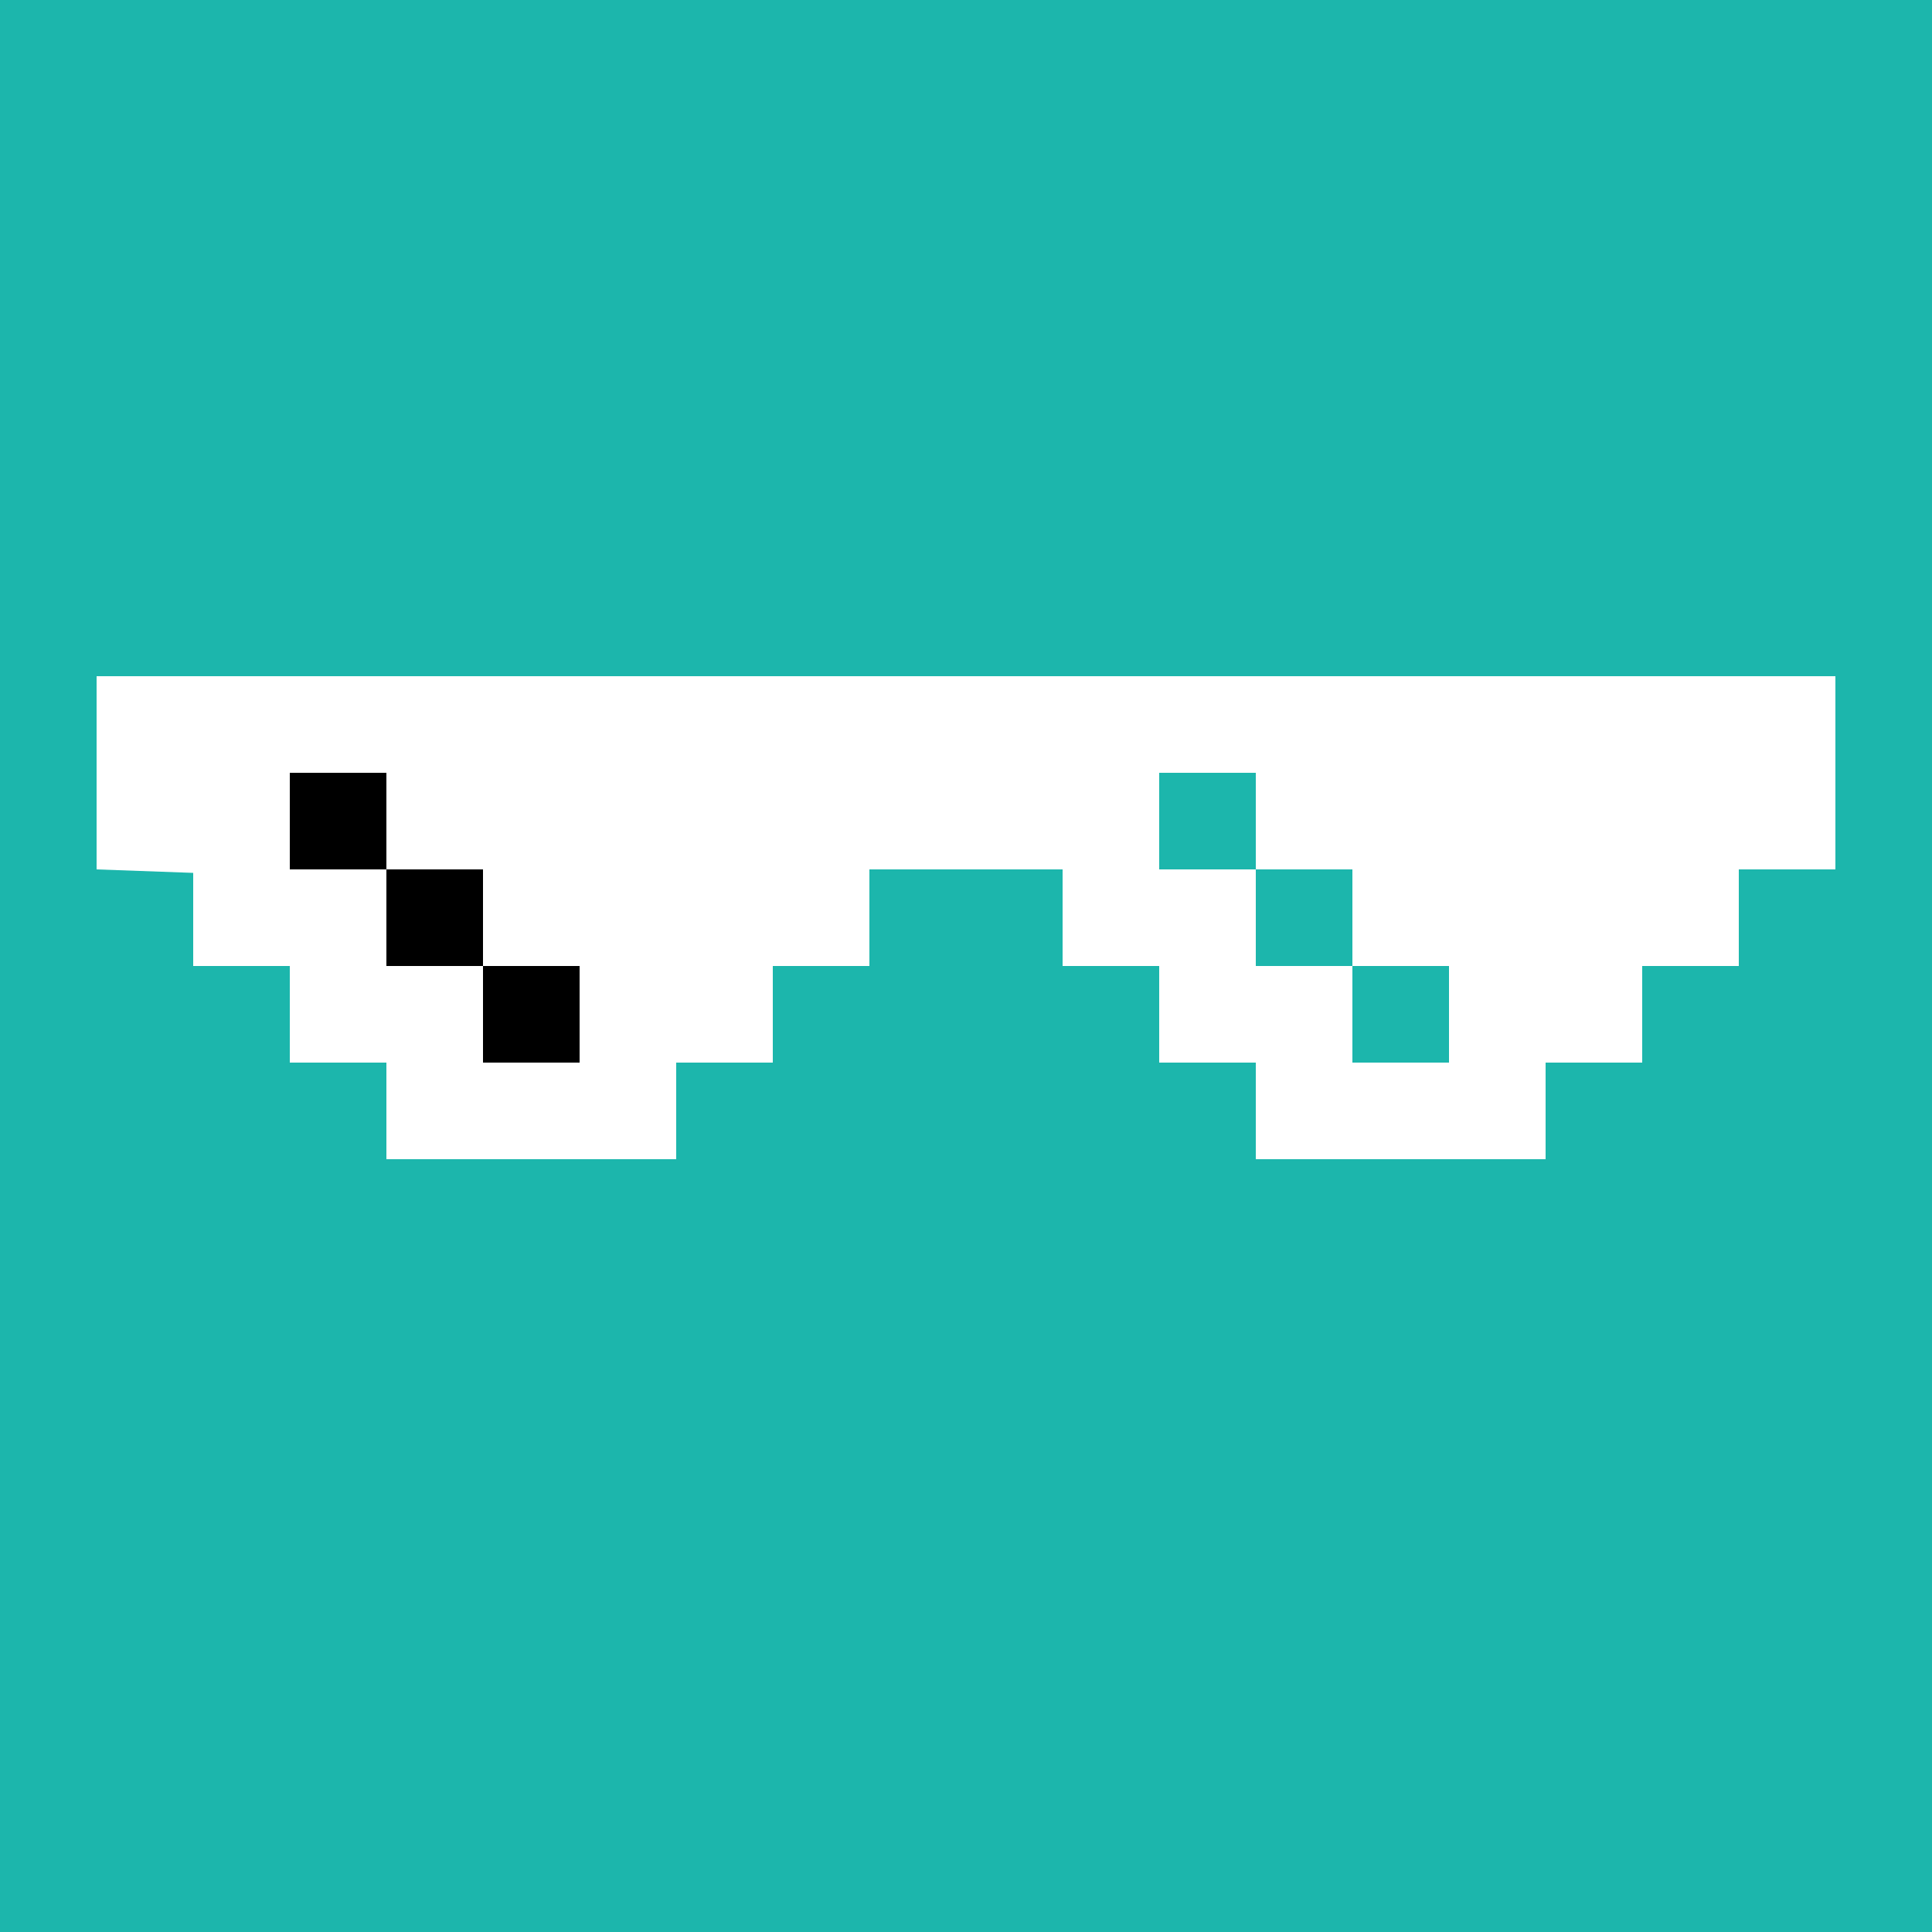
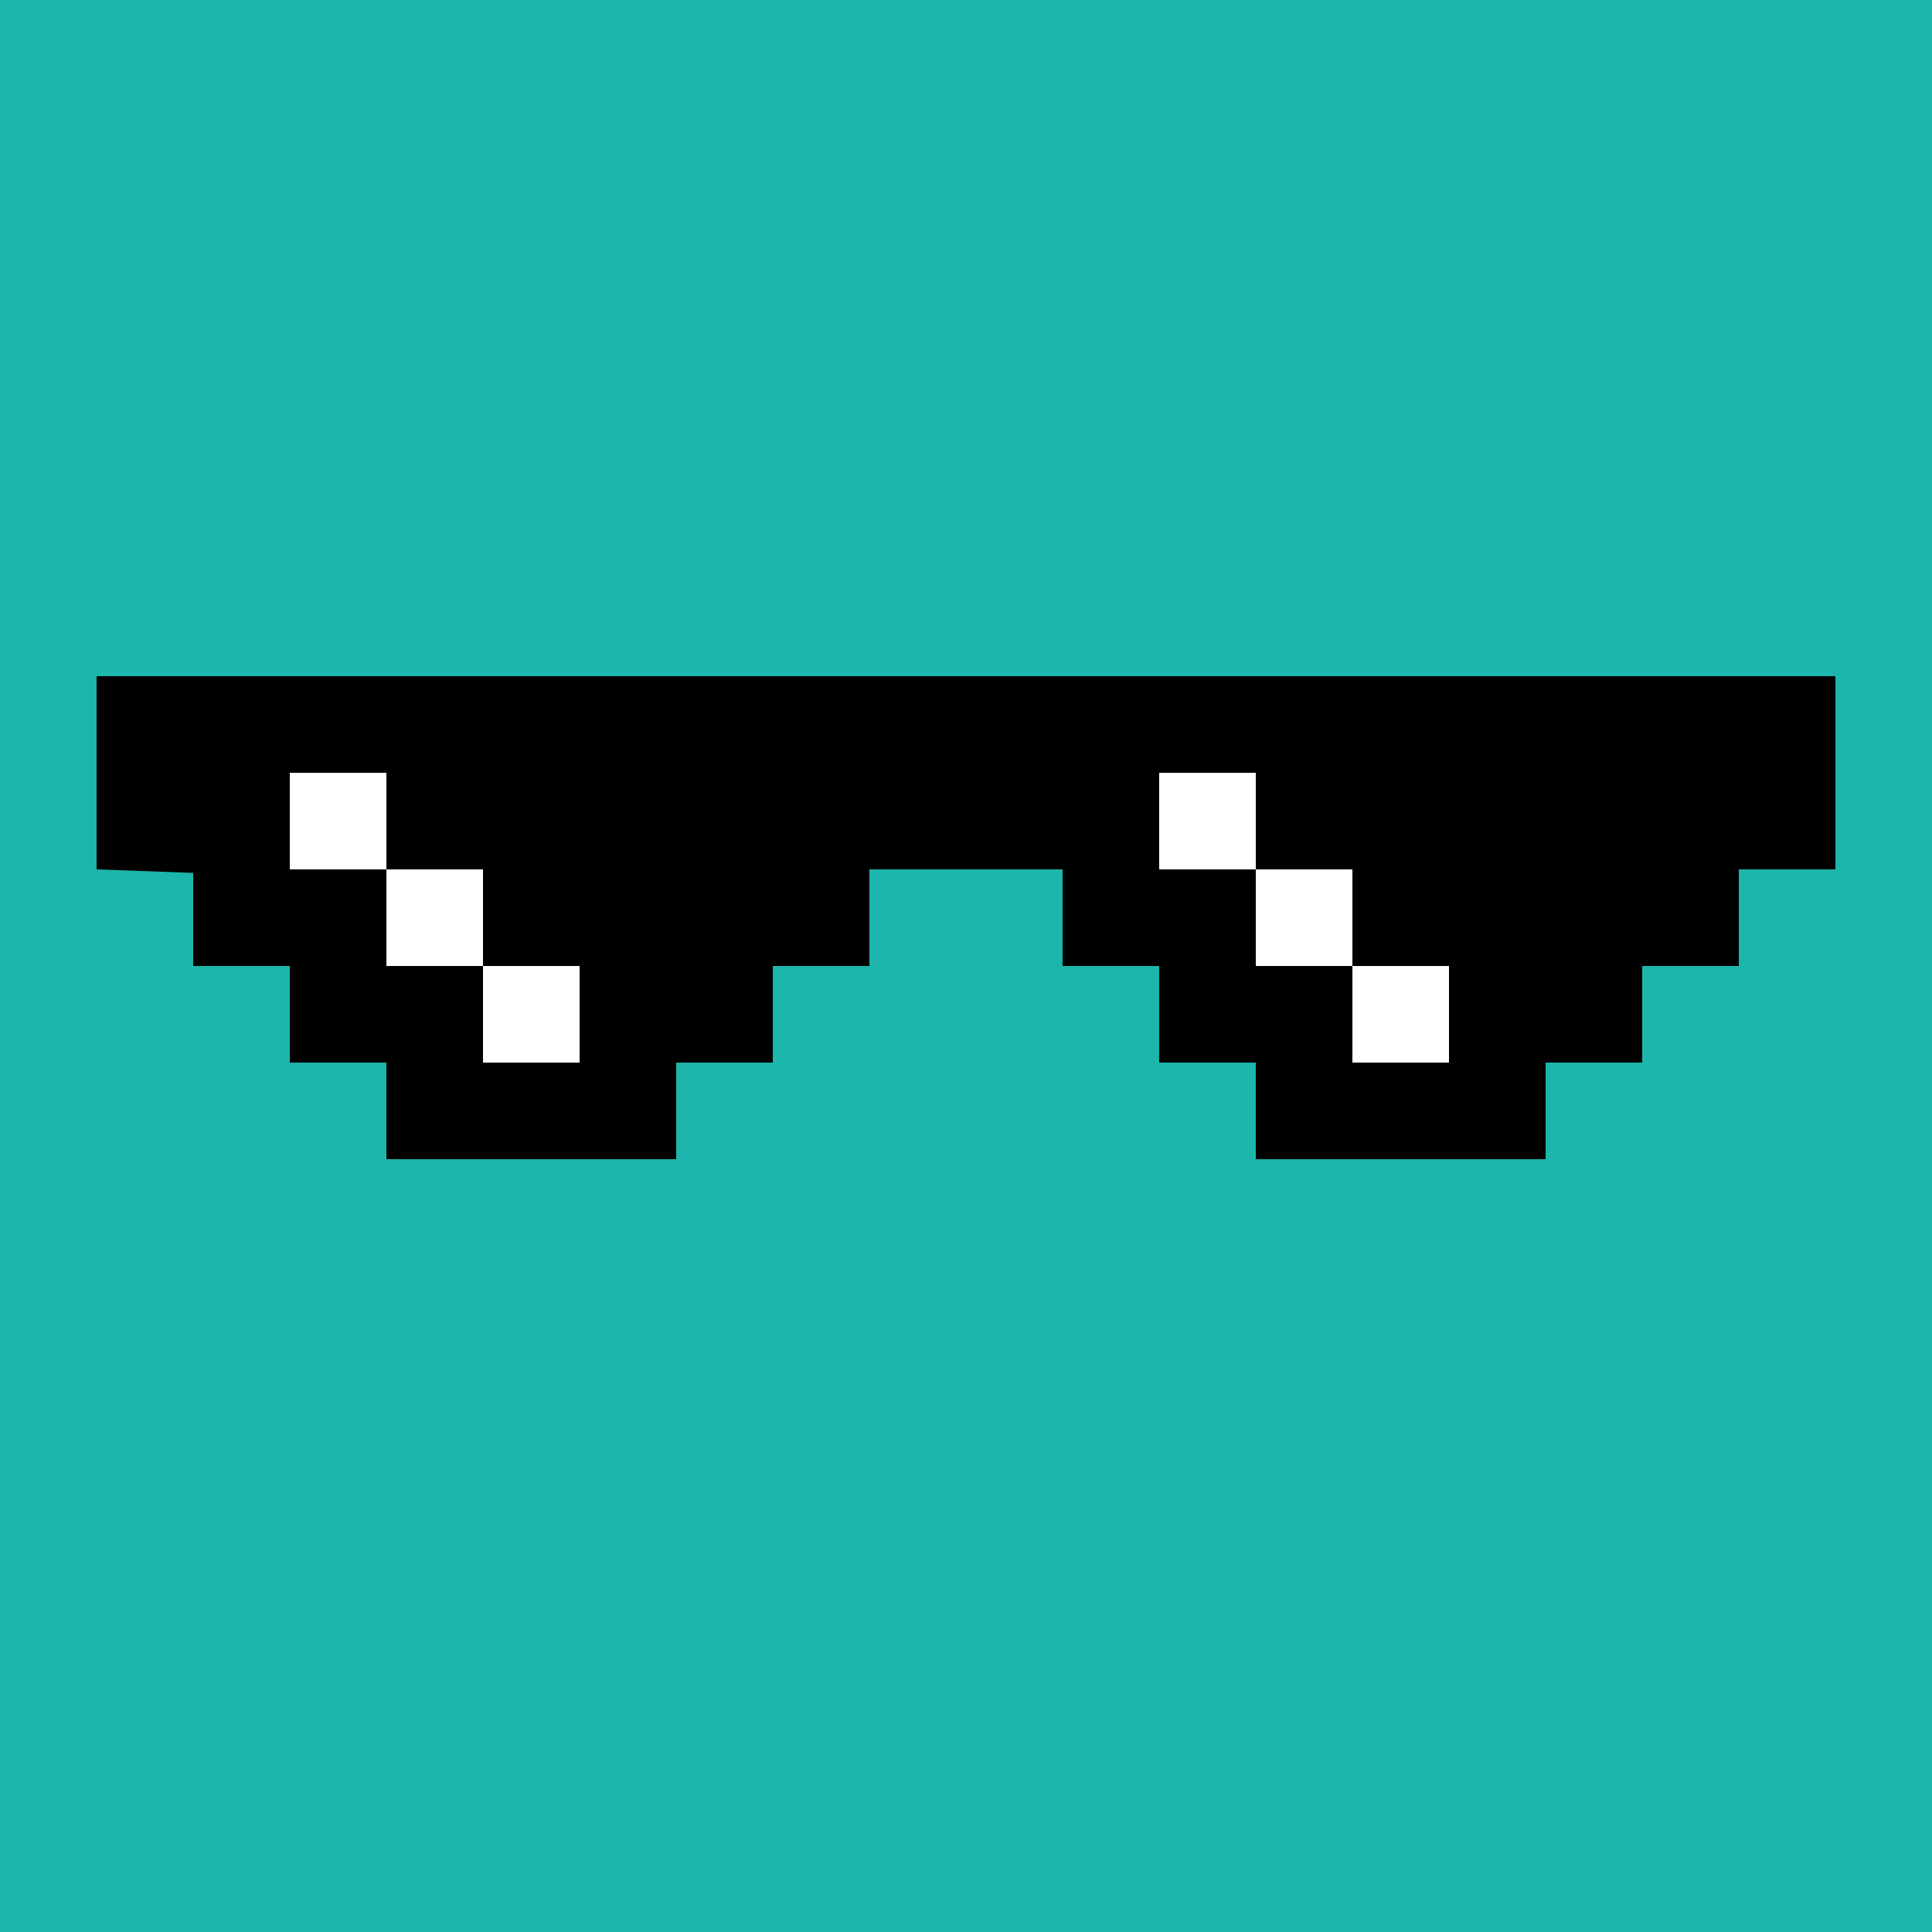
<svg xmlns="http://www.w3.org/2000/svg" viewBox="0 0 20 20">
  <rect width="20" height="20" fill="#1cb6ac" />
-   <path fill="#fff" d="M19,7L1,7L1,9L2,9.036L2,10L3,10L3,11L4,11L4,12L7,12L7,11L8,11L8,10L9,10L9,9L11,9L11,10L12,10L12,11L13,11L13,12L16,12L16,11L17,11L17,10L18,10L18,9L19,9L19,7Z" />
-   <path fill="#000" d="M6,11L5,11L5,10L4,10L4,9L3,9L3,8L4,8L4,9L5,9L5,10L6,10L6,11" />
-   <path fill="#1cb6ac" d="M15,11L14,11L14,10L13,10L13,9L12,9L12,8L13,8L13,9L14,9L14,10L15,10L15,11" />
+   <path fill="#000" d="M19,7L1,7L1,9L2,9.036L2,10L3,10L3,11L4,11L4,12L7,12L7,11L8,11L8,10L9,10L9,9L11,9L11,10L12,10L12,11L13,11L13,12L16,12L16,11L17,11L17,10L18,10L18,9L19,9L19,7Z" />
+   <path fill="#fff" d="M6,11L5,11L5,10L4,10L4,9L3,9L3,8L4,8L4,9L5,9L5,10L6,10L6,11" />
+   <path fill="#fff" d="M15,11L14,11L14,10L13,10L13,9L12,9L12,8L13,8L13,9L14,9L14,10L15,10L15,11" />
</svg>
